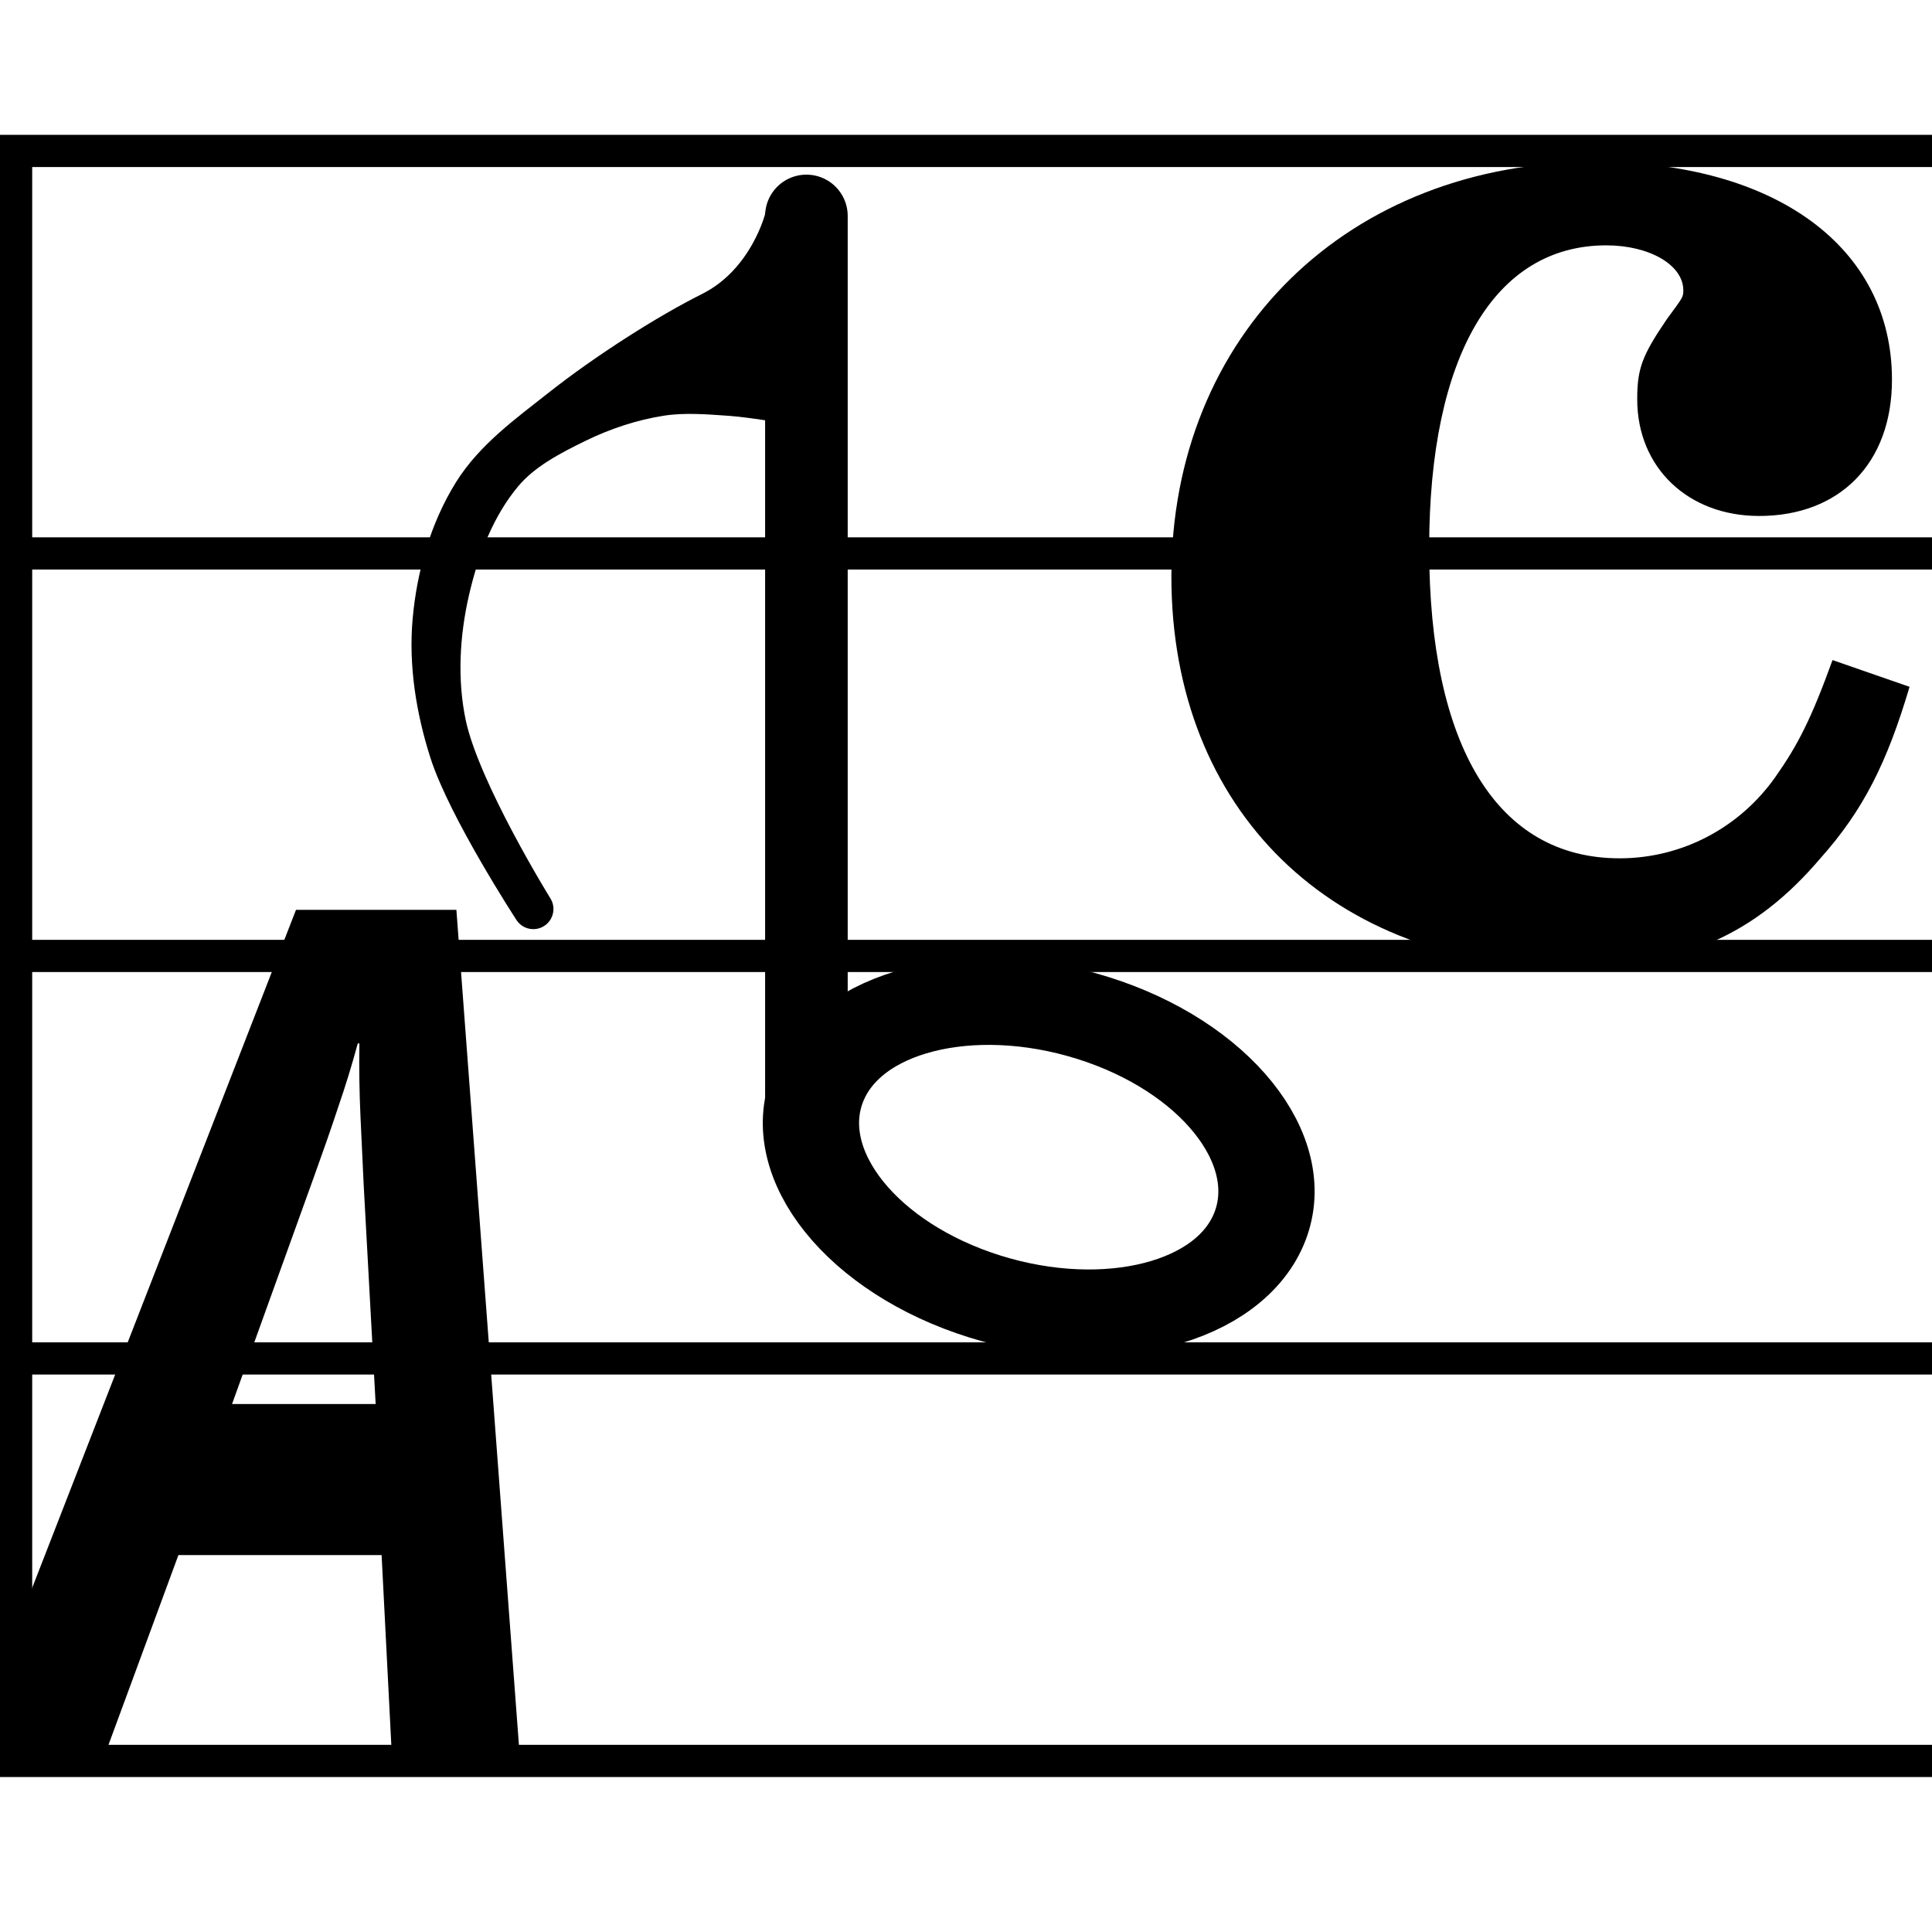
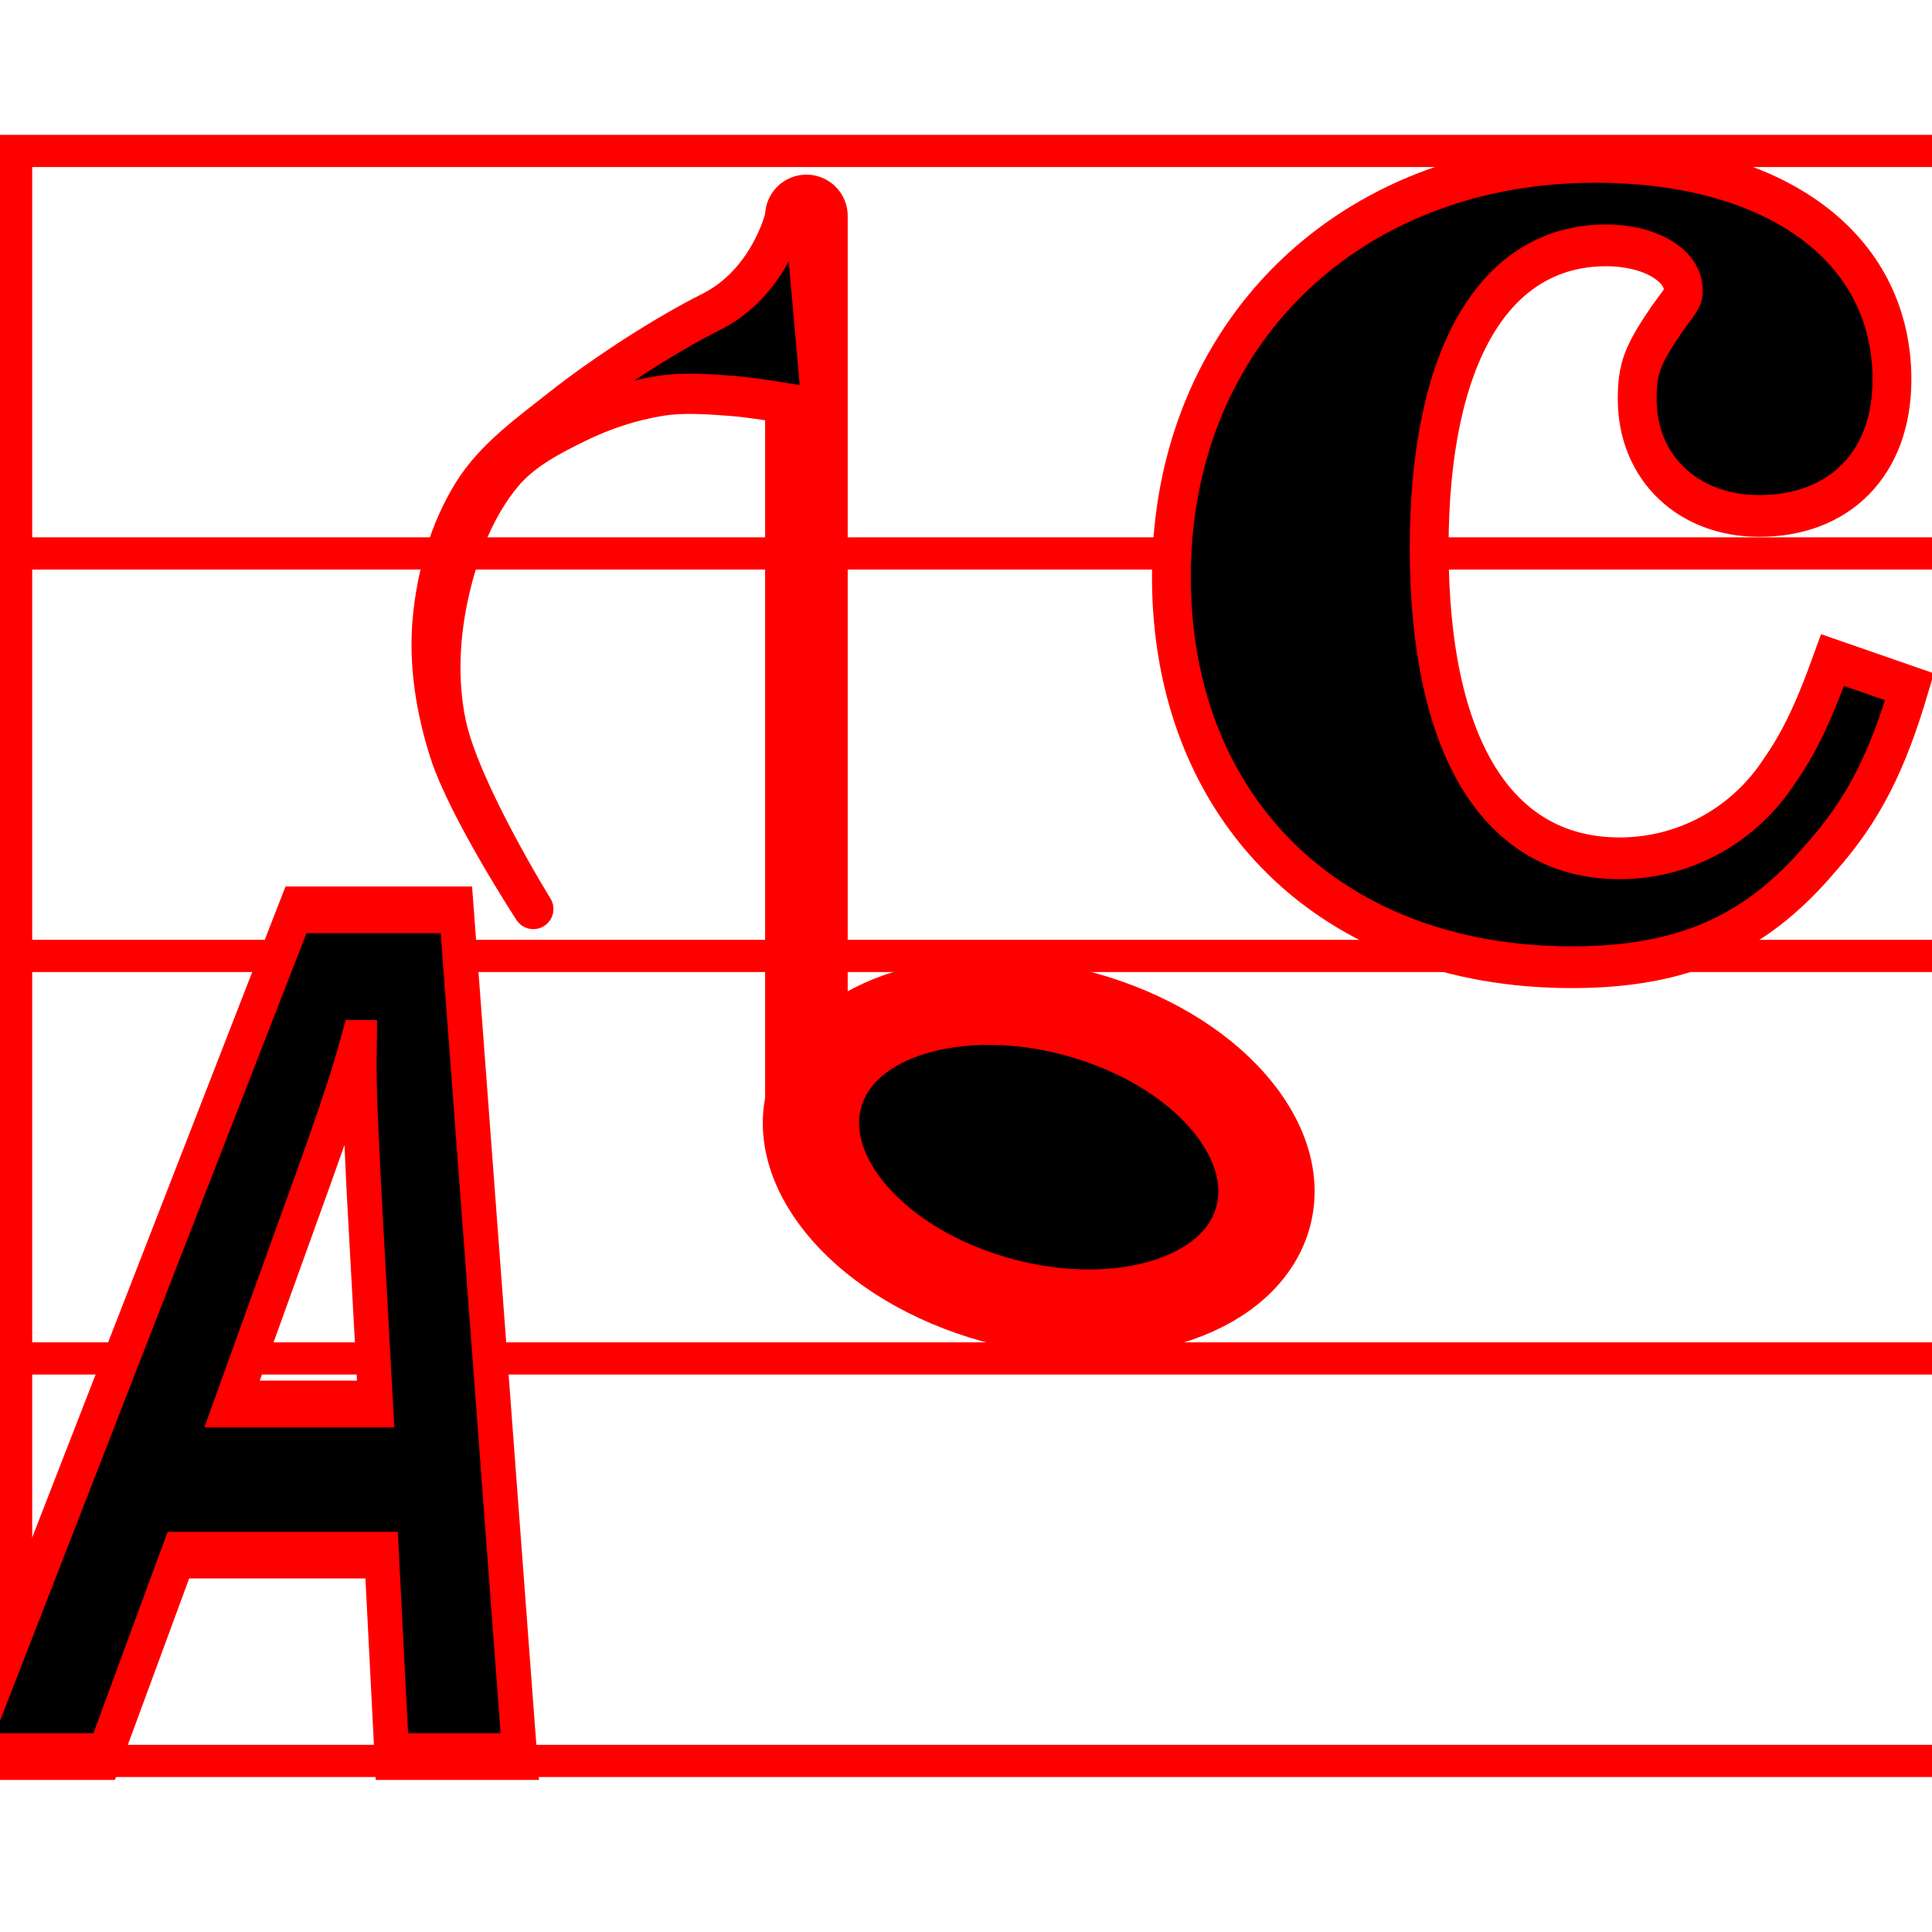
<svg xmlns="http://www.w3.org/2000/svg" width="48" height="48" id="svg3826" version="1.1" style="display:inline">
  <defs id="defs3828">
    </defs>
  <g style="display:inline" id="g4467">
-     <path id="path4489" d="m 0,33.75 48,0" style="fill:none;stroke:#000000;stroke-width:0.8;stroke-linecap:butt;stroke-linejoin:miter;stroke-miterlimit:4;stroke-opacity:1;stroke-dasharray:none" />
-     <path id="path4491" d="m 0,23.75 48,0" style="fill:none;stroke:#000000;stroke-width:0.8;stroke-linecap:butt;stroke-linejoin:miter;stroke-miterlimit:4;stroke-opacity:1;stroke-dasharray:none" />
-     <path id="path4493" d="m 0,13.75 48,0" style="fill:none;stroke:#000000;stroke-width:0.8;stroke-linecap:butt;stroke-linejoin:miter;stroke-miterlimit:4;stroke-opacity:1;stroke-dasharray:none" />
-     <path id="path4495" d="m 0,3.75 48,0" style="fill:none;stroke:#000000;stroke-width:0.8;stroke-linecap:butt;stroke-linejoin:miter;stroke-miterlimit:4;stroke-opacity:1;stroke-dasharray:none" />
-     <path id="path4497" d="m 0,43.75 48,0" style="fill:none;stroke:#000000;stroke-width:0.8;stroke-linecap:butt;stroke-linejoin:miter;stroke-miterlimit:4;stroke-opacity:1;stroke-dasharray:none" />
-     <path style="fill:none;stroke:#000000;stroke-width:0.8;stroke-linecap:butt;stroke-linejoin:miter;stroke-miterlimit:4;stroke-opacity:1;stroke-dasharray:none" d="m 0.4,3.5 0,40" id="path3678" />
+     <path id="path4489" d="m 0,33.75 48,0" style="fill:#000000;fill-opacity:1;stroke:#ff0000;stroke-width:0.8;stroke-linecap:butt;stroke-linejoin:miter;stroke-miterlimit:4;stroke-opacity:1;stroke-dasharray:none" />
+     <path id="path4491" d="m 0,23.75 48,0" style="fill:#000000;fill-opacity:1;stroke:#ff0000;stroke-width:0.8;stroke-linecap:butt;stroke-linejoin:miter;stroke-miterlimit:4;stroke-opacity:1;stroke-dasharray:none" />
+     <path id="path4493" d="m 0,13.75 48,0" style="fill:#000000;fill-opacity:1;stroke:#ff0000;stroke-width:0.8;stroke-linecap:butt;stroke-linejoin:miter;stroke-miterlimit:4;stroke-opacity:1;stroke-dasharray:none" />
+     <path id="path4495" d="m 0,3.75 48,0" style="fill:#000000;fill-opacity:1;stroke:#ff0000;stroke-width:0.8;stroke-linecap:butt;stroke-linejoin:miter;stroke-miterlimit:4;stroke-opacity:1;stroke-dasharray:none" />
+     <path id="path4497" d="m 0,43.75 48,0" style="fill:#000000;fill-opacity:1;stroke:#ff0000;stroke-width:0.8;stroke-linecap:butt;stroke-linejoin:miter;stroke-miterlimit:4;stroke-opacity:1;stroke-dasharray:none" />
+     <path style="fill:#000000;fill-opacity:1;stroke:#ff0000;stroke-width:0.8;stroke-linecap:butt;stroke-linejoin:miter;stroke-miterlimit:4;stroke-opacity:1;stroke-dasharray:none" d="m 0.4,3.5 0,40" id="path3678" />
  </g>
  <g id="layer1" style="display:inline">
-     <text xml:space="preserve" style="font-size:25.384px;font-style:normal;font-weight:normal;fill:#000000;fill-opacity:1;stroke:none;font-family:Bitstream Vera Sans;-inkscape-font-specification:Bitstream Charter" x="0.568" y="37.599" id="text3842" transform="scale(0.8616073,1.160621)">
+     <text xml:space="preserve" style="font-size:25.384px;font-style:normal;font-weight:normal;fill:#000000;fill-opacity:1;stroke:#ff0000;font-family:Bitstream Vera Sans;-inkscape-font-specification:Bitstream Charter" x="0.568" y="37.599" id="text3842" transform="scale(0.8616073,1.160621)">
      <tspan x="0.568" y="37.599" id="tspan3846" style="font-style:italic;font-variant:normal;font-weight:bold;font-stretch:normal;font-family:eurb8;-inkscape-font-specification:eurb8 Bold Italic">A</tspan>
    </text>
-     <path style="fill:none;stroke:#000000;stroke-width:2.055;stroke-linecap:butt;stroke-linejoin:round;stroke-miterlimit:4;stroke-dasharray:none" id="path3862" d="m 30,31.5 a 5,3.5 0 1 1 -10,0 5,3.5 0 1 1 10,0 z" transform="matrix(1.099407,0.3439229,-0.3823286,0.9889694,10.3646,-11.00061)" />
-     <path style="fill:none;stroke:#000000;stroke-width:2.052;stroke-linecap:round;stroke-linejoin:round;stroke-miterlimit:4;stroke-opacity:1;stroke-dasharray:none" d="m 20.035,28.029 0,-22.664" id="path3864" />
-     <text xml:space="preserve" style="font-size:38.348px;font-style:normal;font-variant:normal;font-weight:bold;font-stretch:normal;fill:#000000;fill-opacity:1;stroke:none;font-family:Century Schoolbook L;-inkscape-font-specification:Century Schoolbook L Medium" x="28.99" y="22.6" id="text3888" transform="scale(0.9644442,1.036867)">
+     <path style="fill:#000000;fill-opacity:1;stroke:#ff0000;stroke-width:2.055;stroke-linecap:butt;stroke-linejoin:round;stroke-miterlimit:4;stroke-dasharray:none" id="path3862" d="m 30,31.5 a 5,3.5 0 1 1 -10,0 5,3.5 0 1 1 10,0 z" transform="matrix(1.099407,0.3439229,-0.3823286,0.9889694,10.3646,-11.00061)" />
+     <path style="fill:#000000;fill-opacity:1;stroke:#ff0000;stroke-width:2.052;stroke-linecap:round;stroke-linejoin:round;stroke-miterlimit:4;stroke-opacity:1;stroke-dasharray:none" d="m 20.035,28.029 0,-22.664" id="path3864" />
+     <text xml:space="preserve" style="font-size:38.348px;font-style:normal;font-variant:normal;font-weight:bold;font-stretch:normal;fill:#000000;fill-opacity:1;stroke:#ff0000;font-family:Century Schoolbook L;-inkscape-font-specification:Century Schoolbook L Medium" x="28.99" y="22.6" id="text3888" transform="scale(0.9644442,1.036867)">
      <tspan id="tspan3890" x="28.99" y="22.6">c</tspan>
      <tspan x="28.99" y="70.535" id="tspan3892" />
      <tspan x="28.99" y="118.469" id="tspan3894" />
    </text>
-     <path style="fill:#000000;fill-opacity:1;stroke:#000000;stroke-width:1px;stroke-linecap:round;stroke-linejoin:round;stroke-opacity:1" d="m 19.5,5.417 c 0,0 -0.386,1.61 -1.833,2.333 -1.057,0.528 -2.584,1.494 -3.75,2.417 -0.786,0.621 -1.638,1.232 -2.167,2.083 -0.584,0.941 -0.901,2.064 -1,3.167 -0.097,1.088 0.085,2.209 0.417,3.25 0.449,1.409 2.083,3.917 2.083,3.917 0,0 -1.817,-2.93 -2.167,-4.583 -0.23,-1.087 -0.167,-2.25 0.083,-3.333 0.24,-1.042 0.644,-2.099 1.333,-2.917 0.477,-0.565 1.169,-0.926 1.833,-1.25 0.655,-0.32 1.363,-0.554 2.083,-0.667 0.576,-0.09 1.168,-0.041 1.75,4e-7 0.588,0.042 1.75,0.25 1.75,0.25" id="path4542" />
+     <path style="fill:#000000;fill-opacity:1;stroke:#ff0000;stroke-width:1px;stroke-linecap:round;stroke-linejoin:round;stroke-opacity:1" d="m 19.5,5.417 c 0,0 -0.386,1.61 -1.833,2.333 -1.057,0.528 -2.584,1.494 -3.75,2.417 -0.786,0.621 -1.638,1.232 -2.167,2.083 -0.584,0.941 -0.901,2.064 -1,3.167 -0.097,1.088 0.085,2.209 0.417,3.25 0.449,1.409 2.083,3.917 2.083,3.917 0,0 -1.817,-2.93 -2.167,-4.583 -0.23,-1.087 -0.167,-2.25 0.083,-3.333 0.24,-1.042 0.644,-2.099 1.333,-2.917 0.477,-0.565 1.169,-0.926 1.833,-1.25 0.655,-0.32 1.363,-0.554 2.083,-0.667 0.576,-0.09 1.168,-0.041 1.75,4e-7 0.588,0.042 1.75,0.25 1.75,0.25" id="path4542" />
  </g>
</svg>
